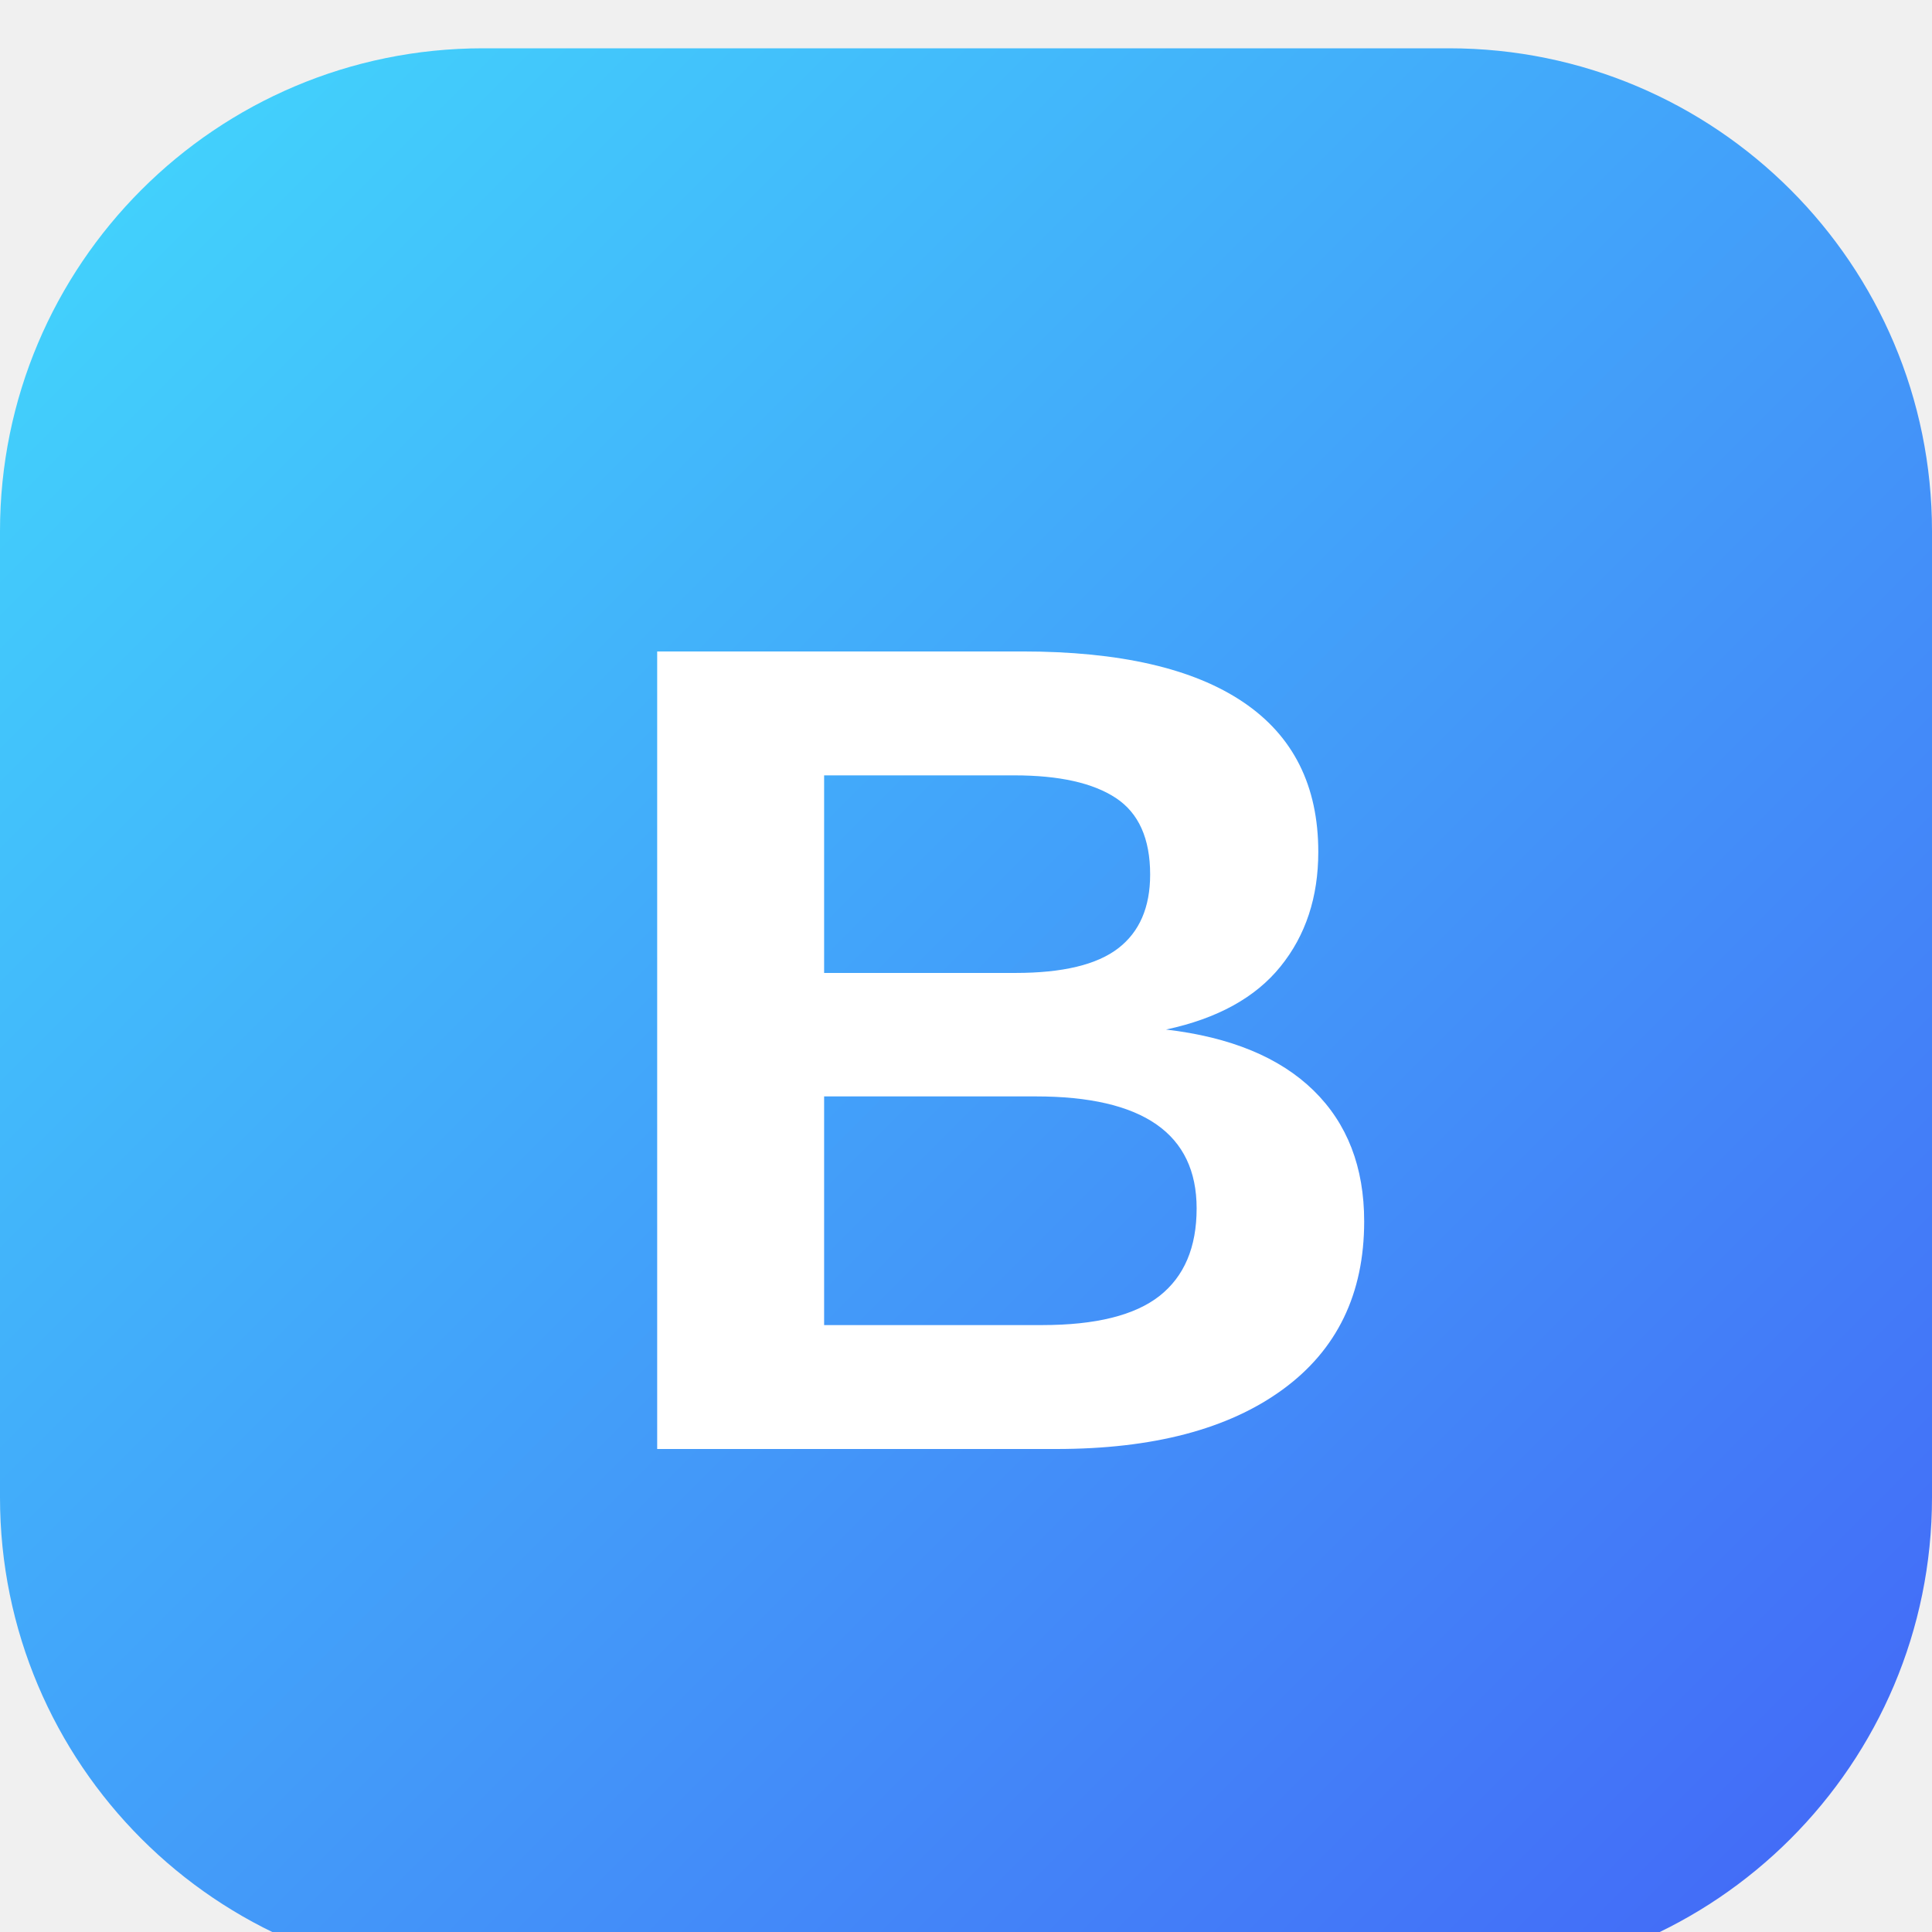
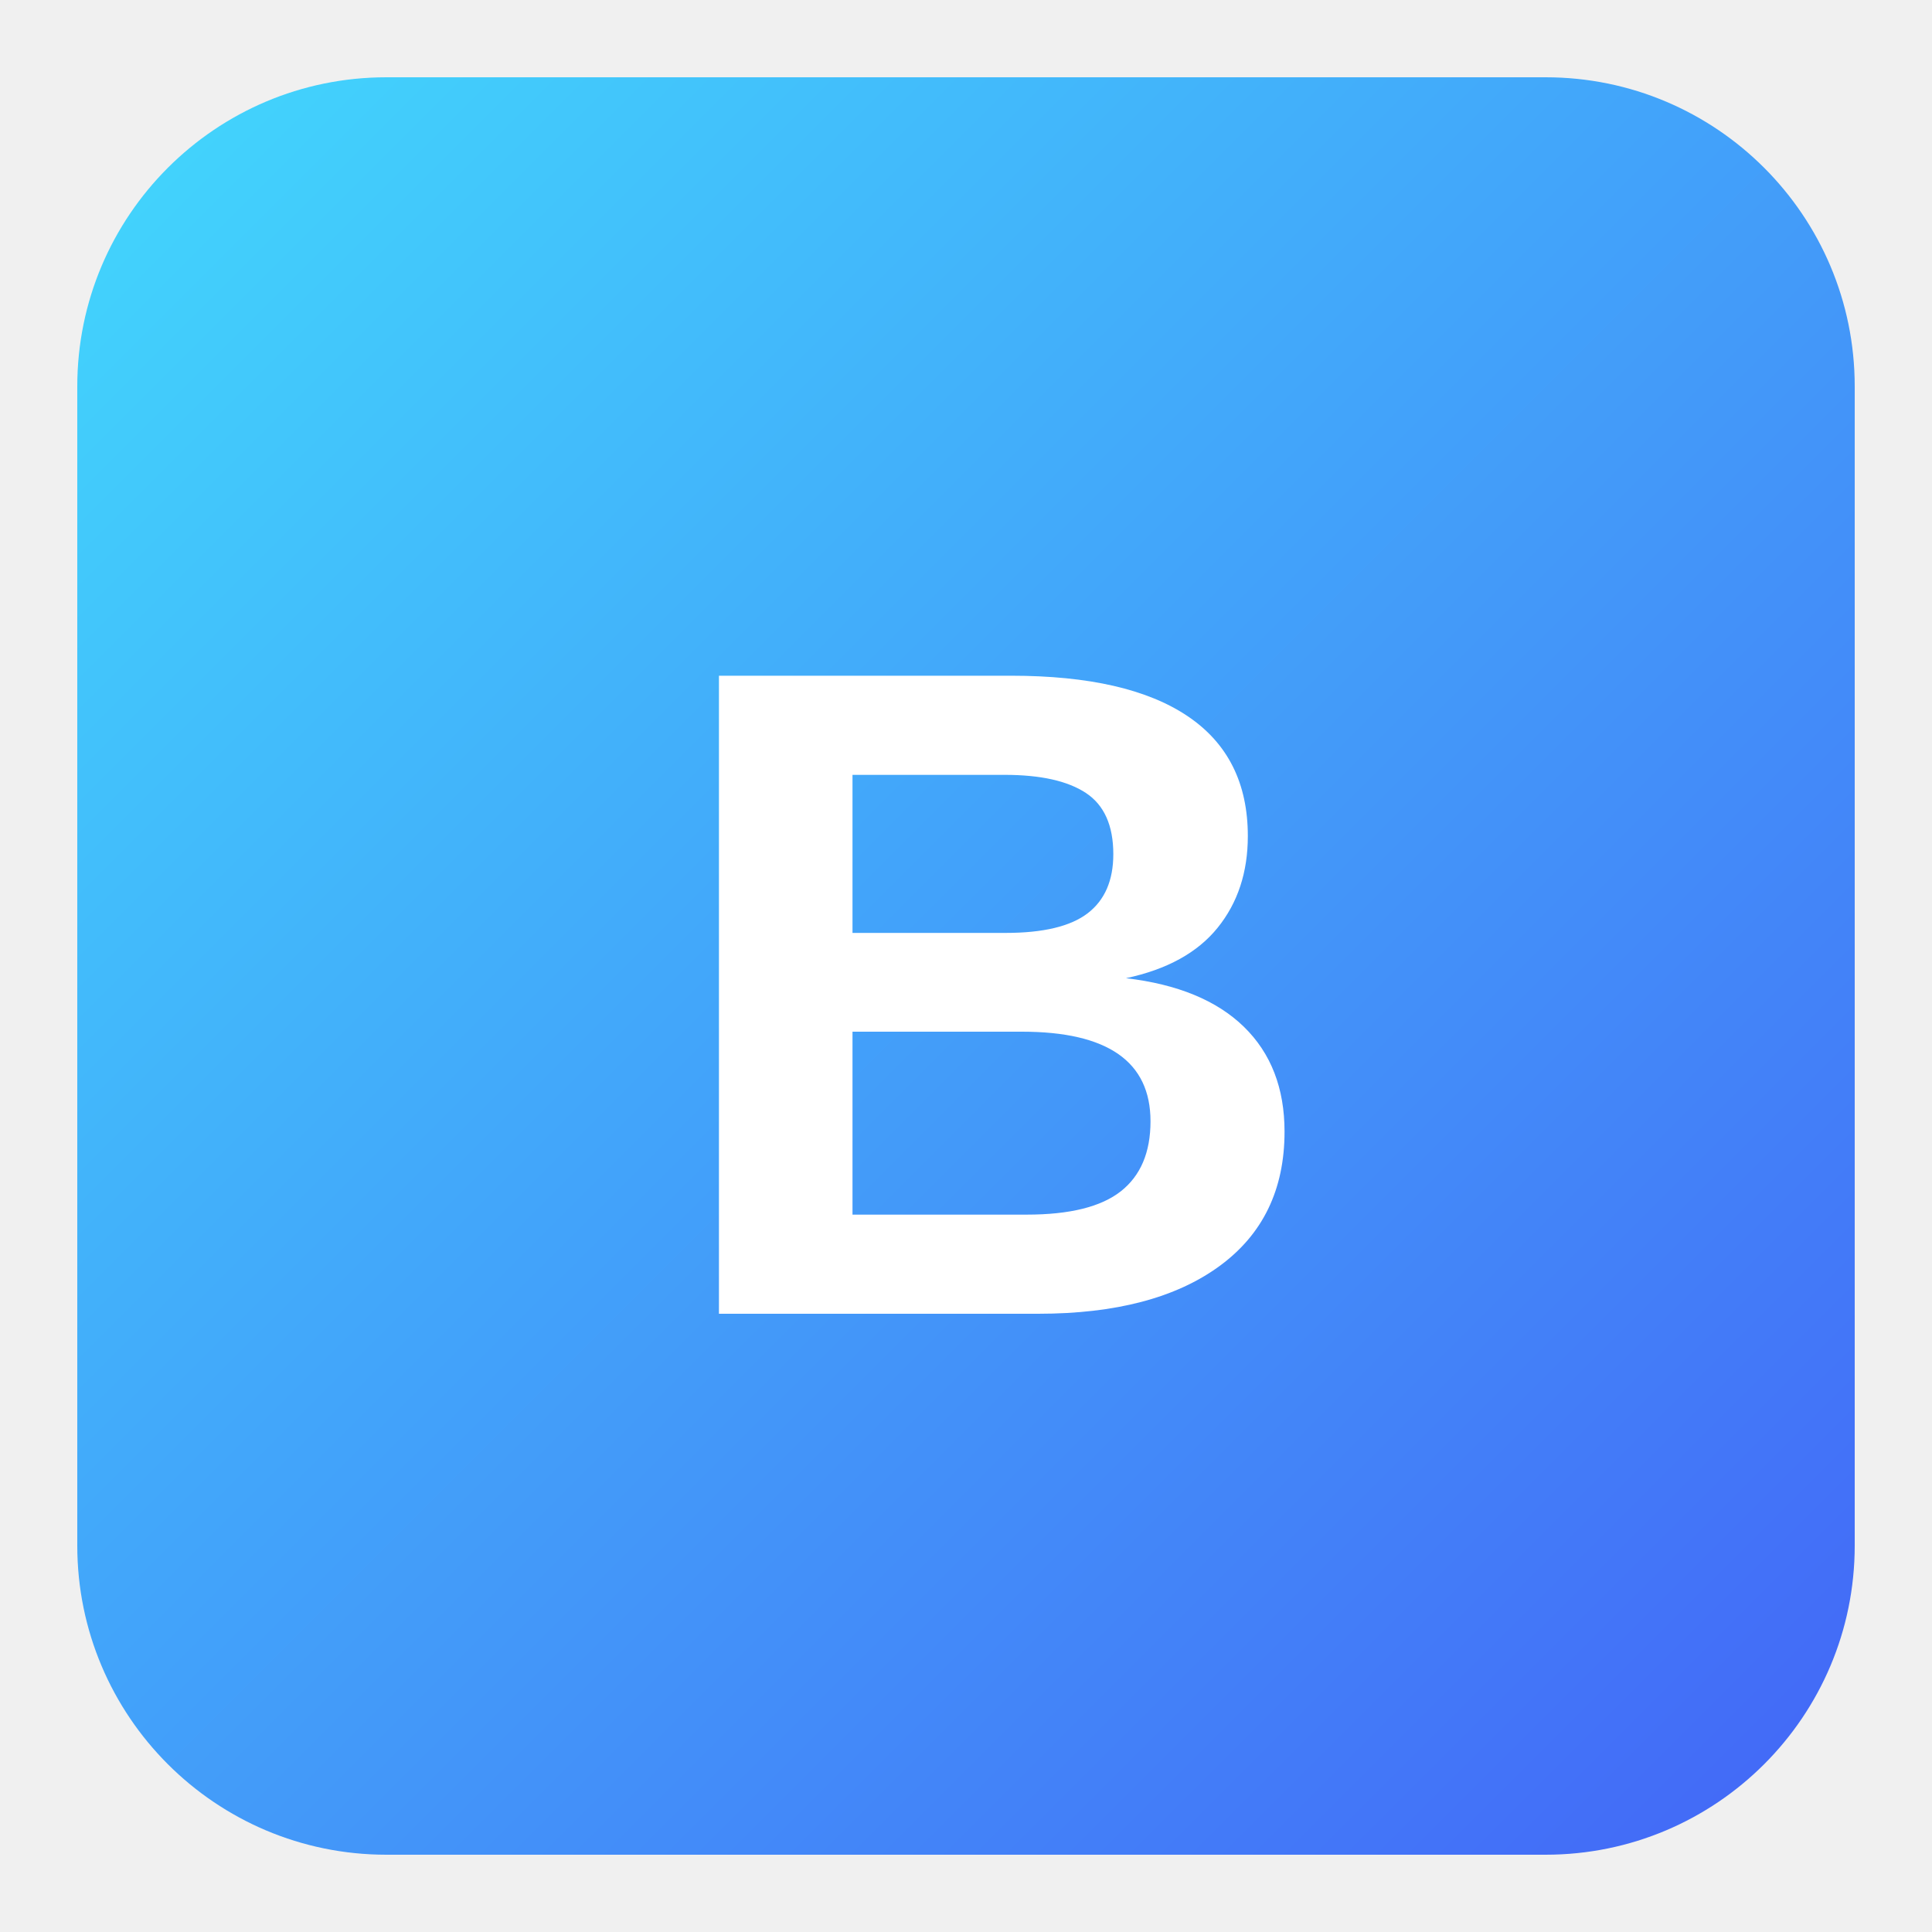
- <svg xmlns="http://www.w3.org/2000/svg" width="200" height="200" viewBox="0 0 200 200" font-family="Arial, sans-serif">
+ <svg xmlns="http://www.w3.org/2000/svg" width="64" height="64" viewBox="0 0 250 250" font-family="Arial, sans-serif">
  <defs>
    <linearGradient id="bgGradient" x1="0%" y1="0%" x2="100%" y2="100%">
      <stop offset="0%" stop-color="#42d9fc" />
      <stop offset="100%" stop-color="#4364F7" />
    </linearGradient>
  </defs>
-   <rect x="0" y="5" width="200" height="200" rx="50" ry="50" fill="url(#bgGradient)" />
-   <text x="60" y="150" font-size="120" font-weight="bold" fill="white">B</text>
+   <rect x="10" y="10" width="230" height="230" rx="40" ry="40" fill="url(#bgGradient)" />
+   <text x="85" y="170" font-size="120" font-weight="bold" fill="white">B</text>
</svg>
